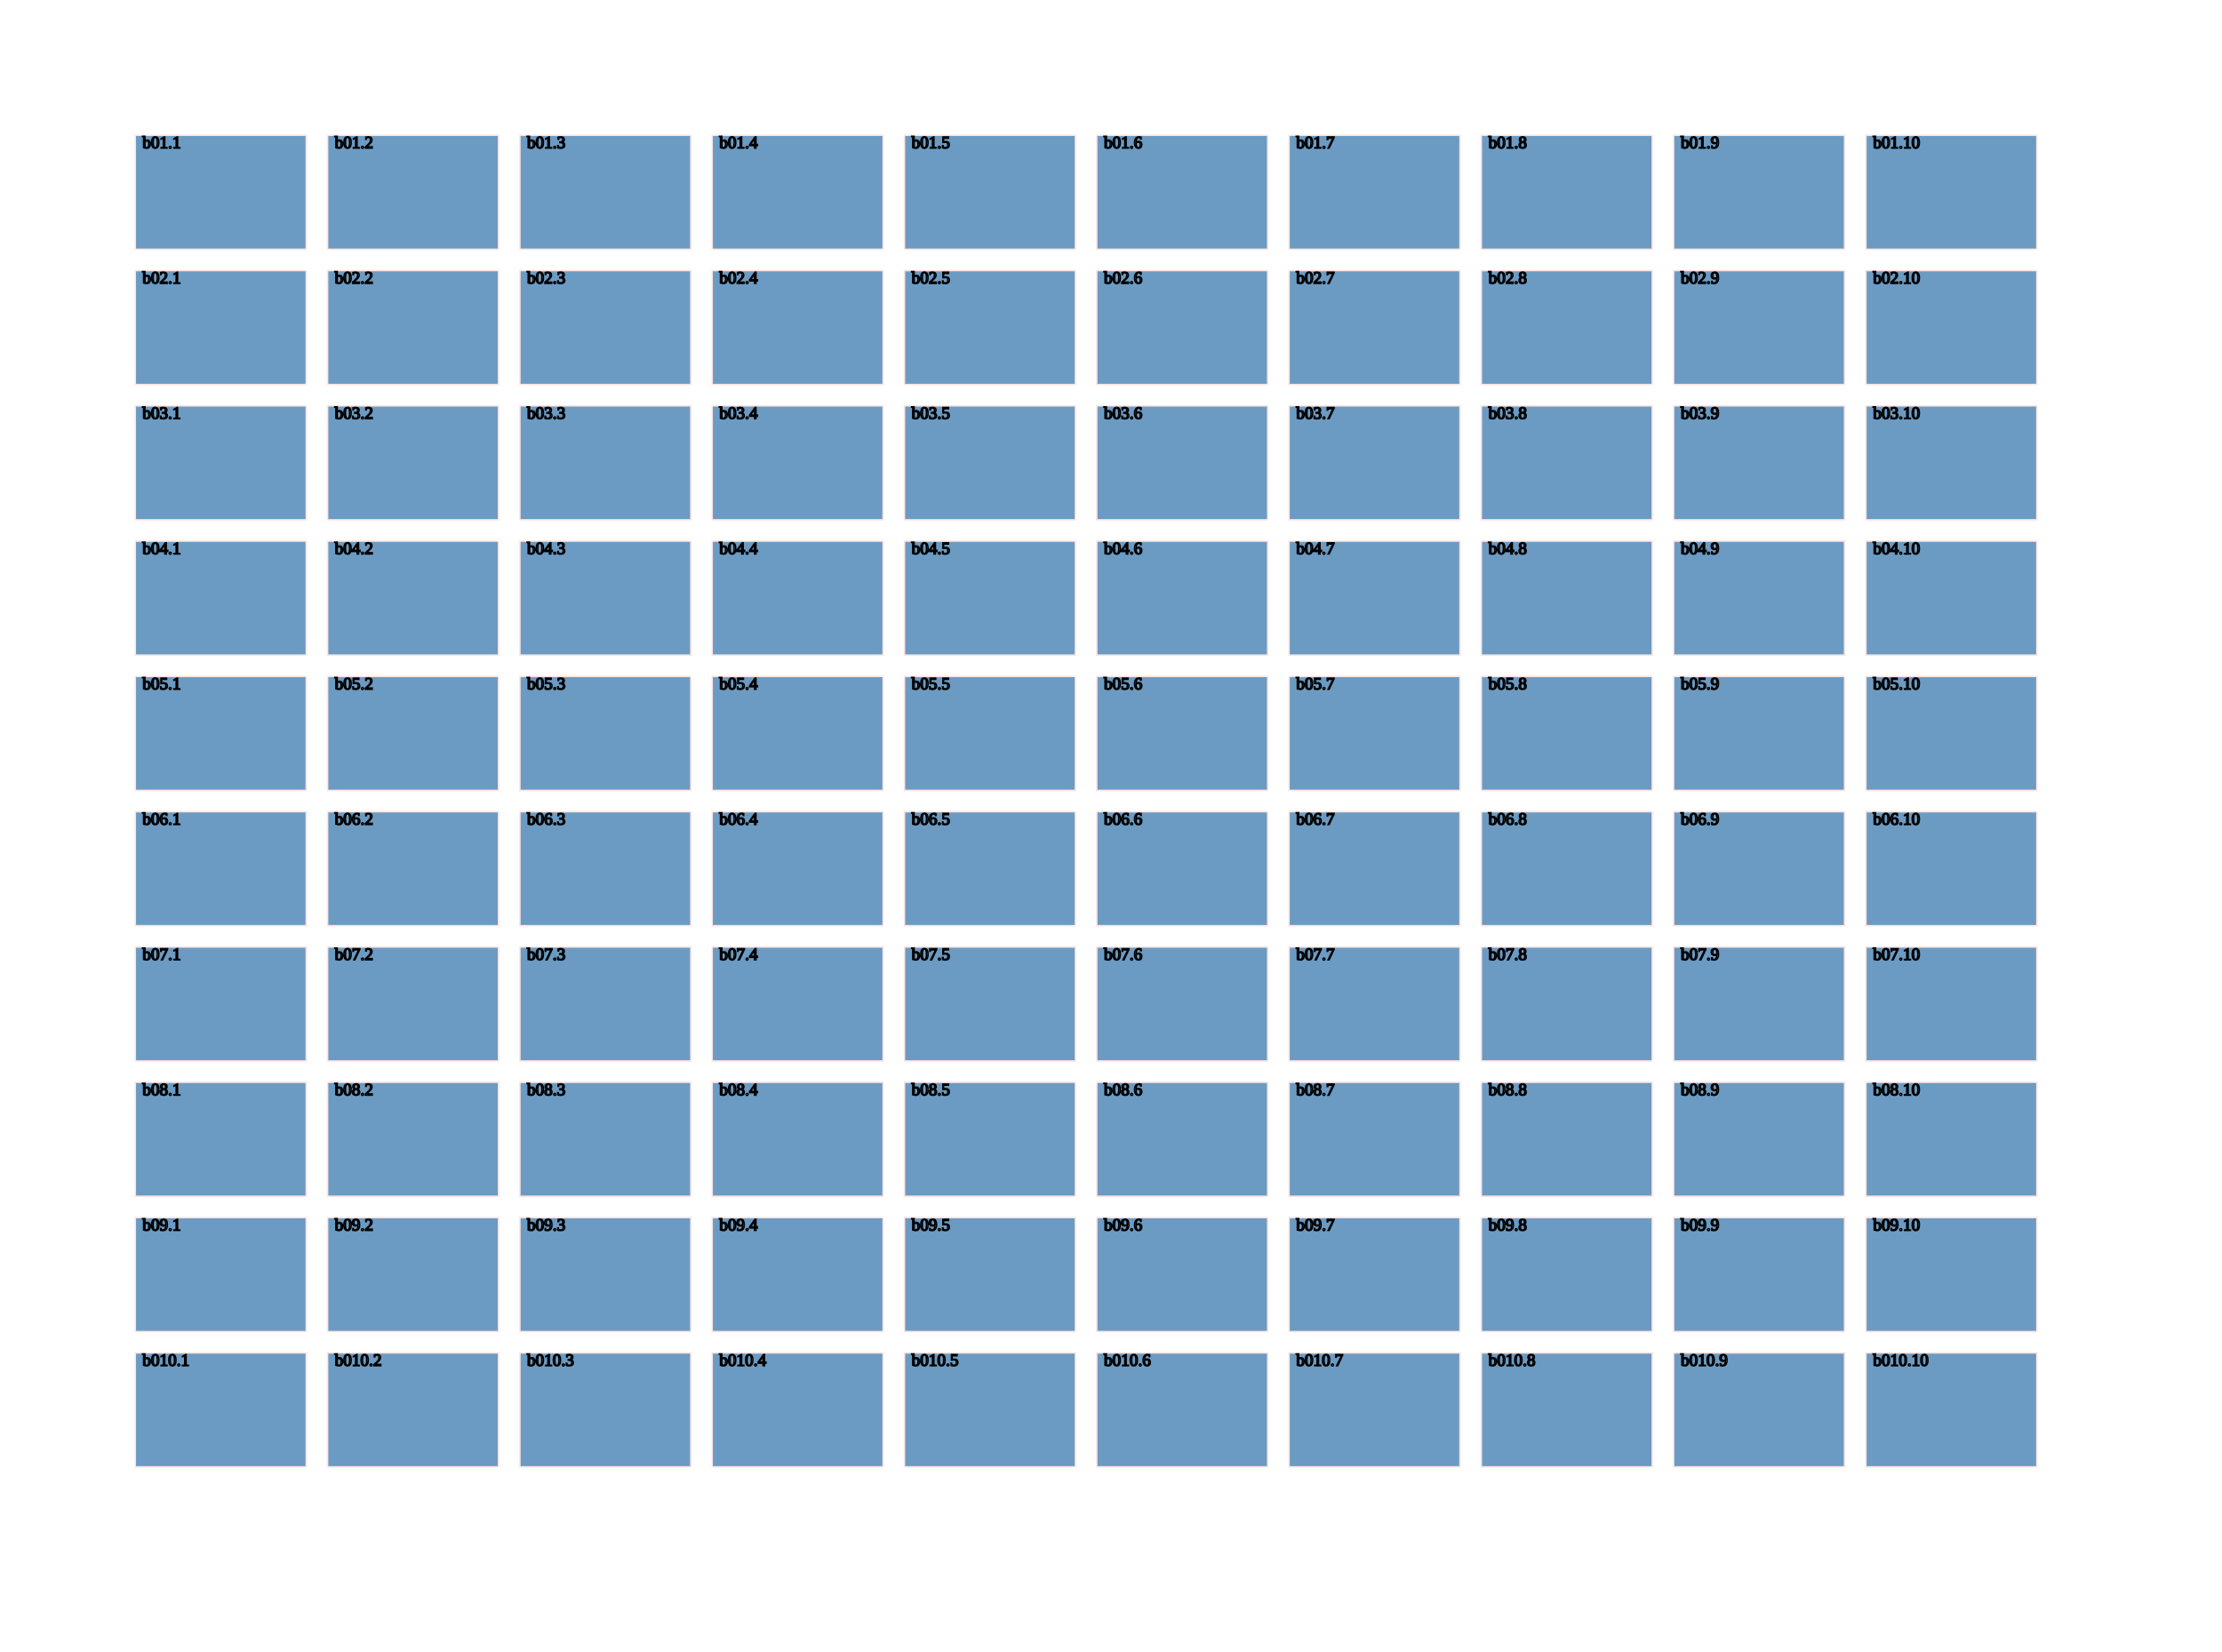
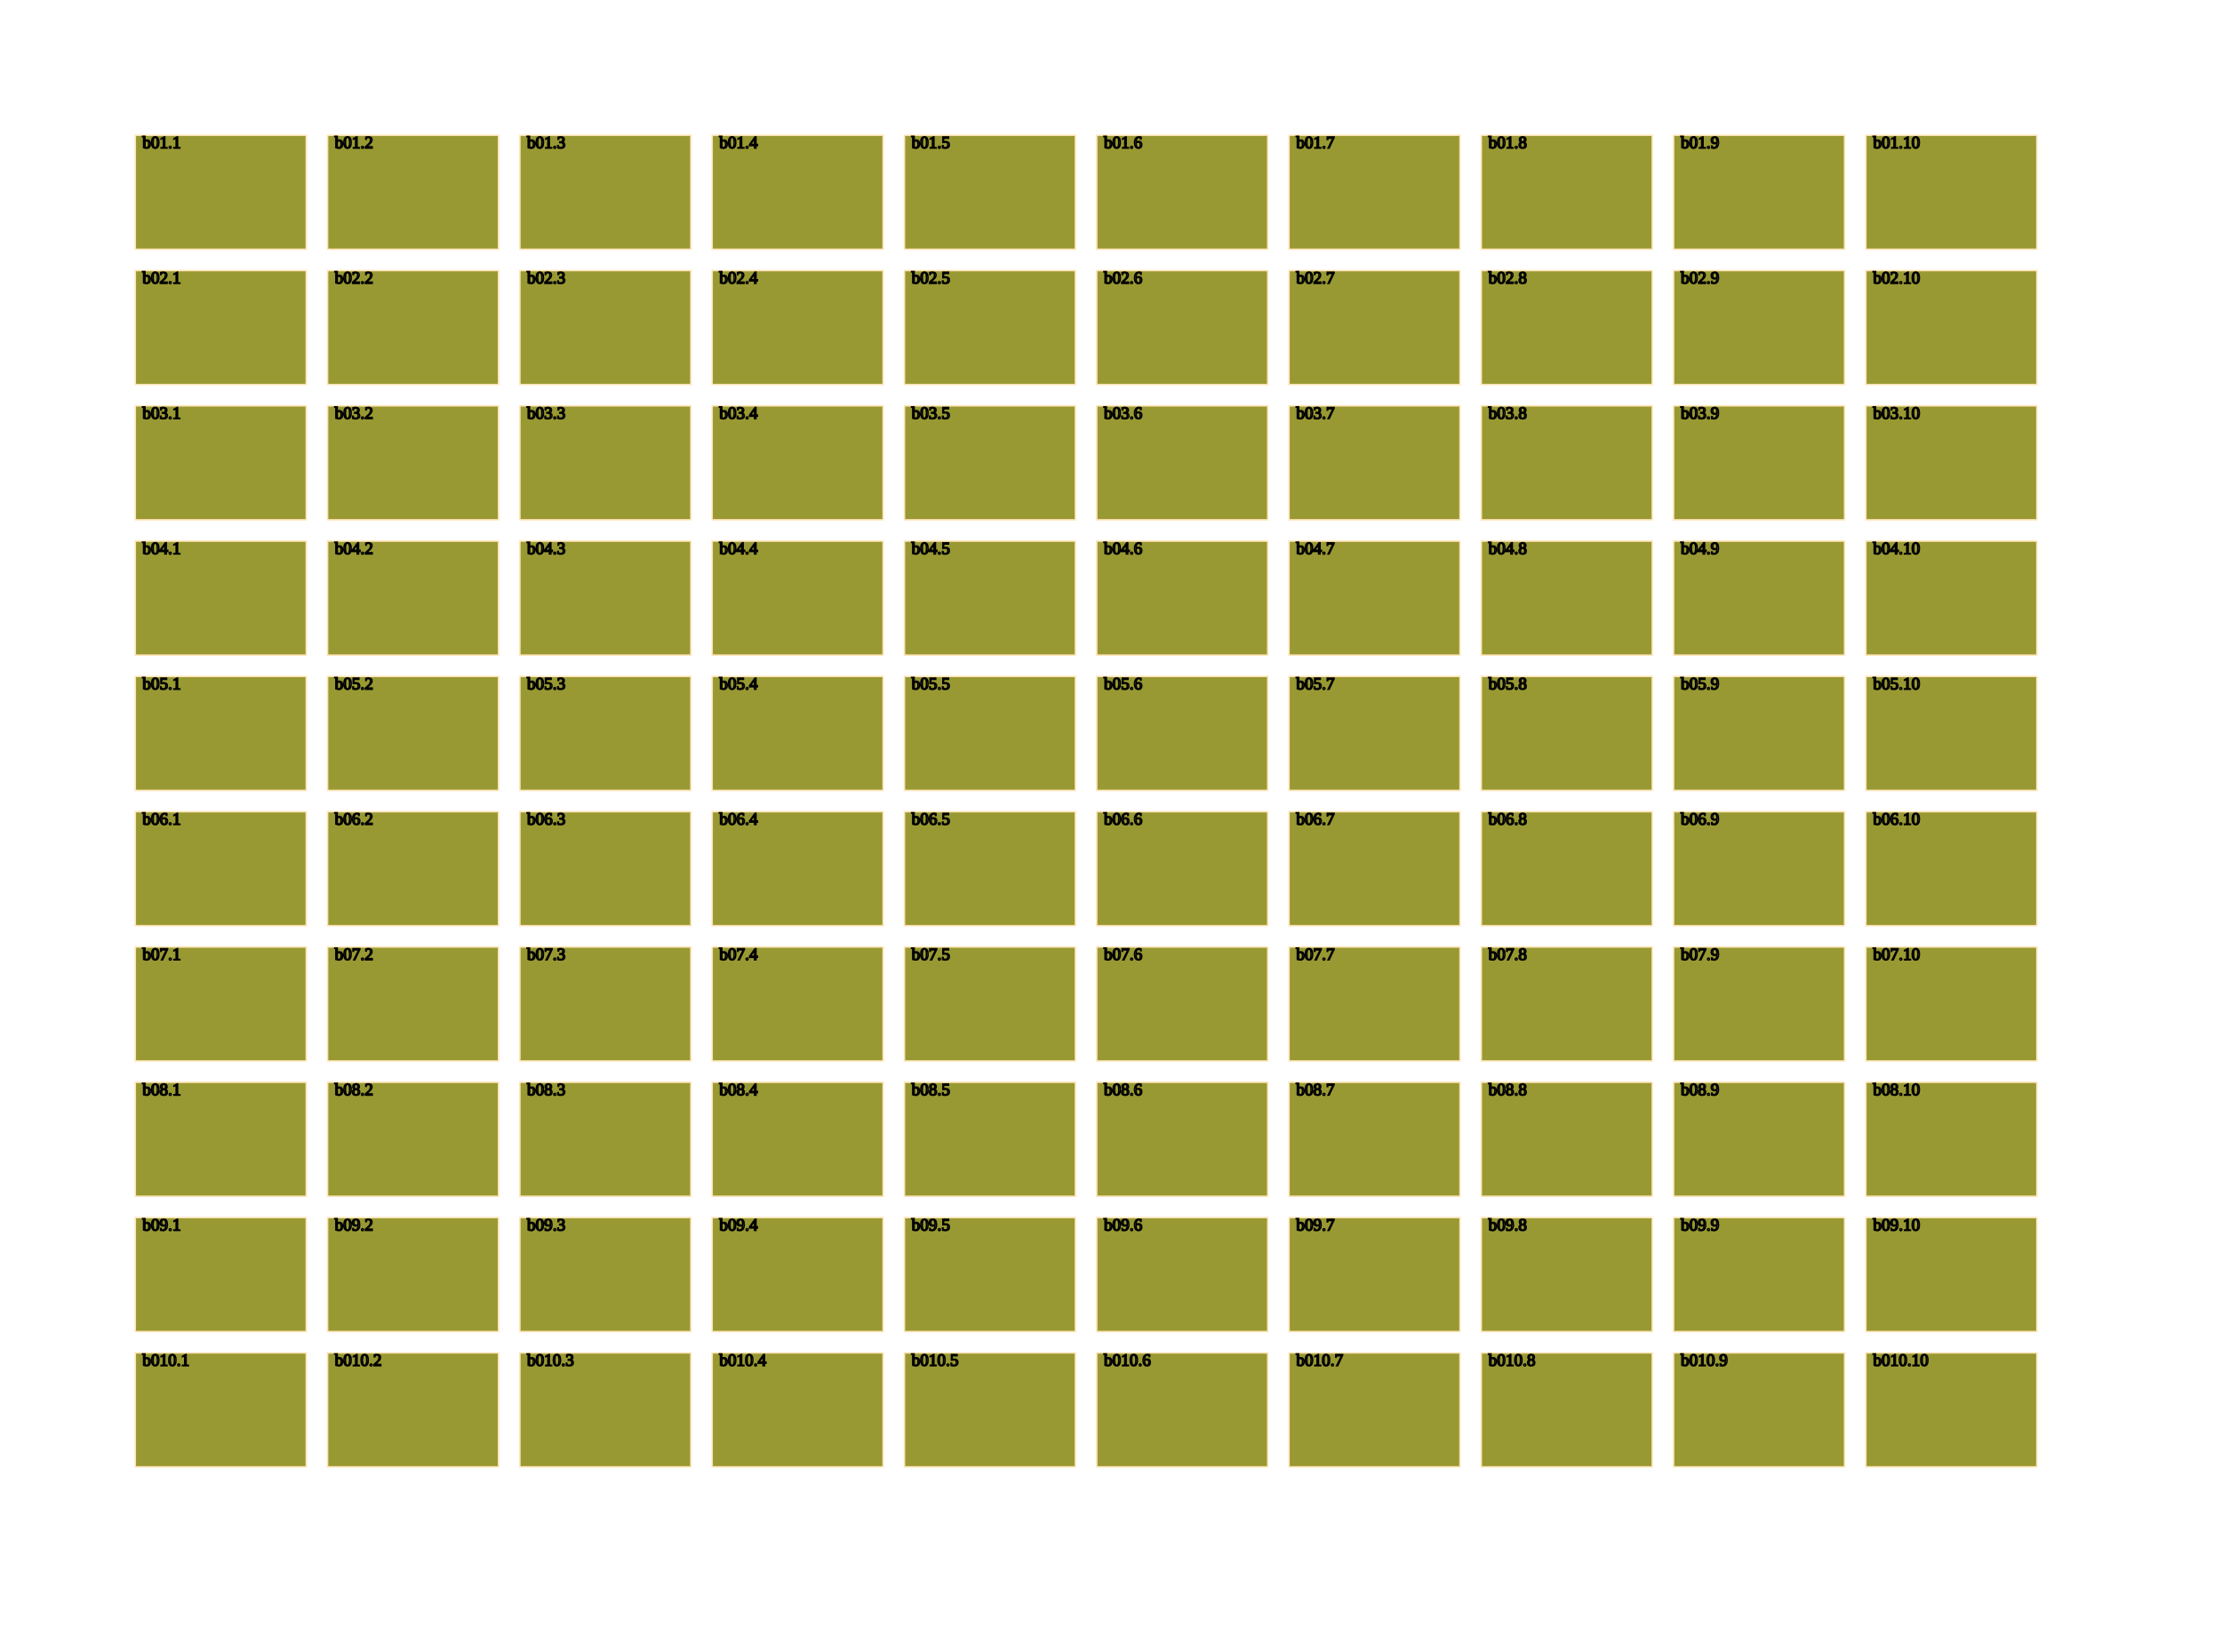
<svg xmlns="http://www.w3.org/2000/svg" viewBox="0 0 1560.0 1160.0">
  <g id="fig">
-     <rect id="b01.1" x="95" y="95" width="120" height="80" fill="steelblue" stroke="MistyRose" fill-opacity="0.8" stroke-width="1.0px" />
-     <text x="100" y="104" fill="MistyRose" stroke="black" font-size="12">b01.1</text>
-     <rect id="b01.2" x="230" y="95" width="120" height="80" fill="steelblue" stroke="MistyRose" fill-opacity="0.8" stroke-width="1.0px" />
-     <text x="235" y="104" fill="MistyRose" stroke="black" font-size="12">b01.2</text>
-     <rect id="b01.3" x="365" y="95" width="120" height="80" fill="steelblue" stroke="MistyRose" fill-opacity="0.8" stroke-width="1.0px" />
-     <text x="370" y="104" fill="MistyRose" stroke="black" font-size="12">b01.3</text>
-     <rect id="b01.4" x="500" y="95" width="120" height="80" fill="steelblue" stroke="MistyRose" fill-opacity="0.8" stroke-width="1.0px" />
-     <text x="505" y="104" fill="MistyRose" stroke="black" font-size="12">b01.4</text>
-     <rect id="b01.5" x="635" y="95" width="120" height="80" fill="steelblue" stroke="MistyRose" fill-opacity="0.8" stroke-width="1.0px" />
-     <text x="640" y="104" fill="MistyRose" stroke="black" font-size="12">b01.5</text>
-     <rect id="b01.6" x="770" y="95" width="120" height="80" fill="steelblue" stroke="MistyRose" fill-opacity="0.8" stroke-width="1.0px" />
-     <text x="775" y="104" fill="MistyRose" stroke="black" font-size="12">b01.6</text>
-     <rect id="b01.7" x="905" y="95" width="120" height="80" fill="steelblue" stroke="MistyRose" fill-opacity="0.8" stroke-width="1.0px" />
-     <text x="910" y="104" fill="MistyRose" stroke="black" font-size="12">b01.7</text>
-     <rect id="b01.8" x="1040" y="95" width="120" height="80" fill="steelblue" stroke="MistyRose" fill-opacity="0.8" stroke-width="1.0px" />
-     <text x="1045" y="104" fill="MistyRose" stroke="black" font-size="12">b01.8</text>
-     <rect id="b01.9" x="1175" y="95" width="120" height="80" fill="steelblue" stroke="MistyRose" fill-opacity="0.8" stroke-width="1.0px" />
-     <text x="1180" y="104" fill="MistyRose" stroke="black" font-size="12">b01.9</text>
-     <rect id="b01.10" x="1310" y="95" width="120" height="80" fill="steelblue" stroke="MistyRose" fill-opacity="0.8" stroke-width="1.0px" />
-     <text x="1315" y="104" fill="MistyRose" stroke="black" font-size="12">b01.10</text>
-     <rect id="b02.1" x="95" y="190" width="120" height="80" fill="steelblue" stroke="MistyRose" fill-opacity="0.8" stroke-width="1.0px" />
-     <text x="100" y="199" fill="MistyRose" stroke="black" font-size="12">b02.1</text>
-     <rect id="b02.2" x="230" y="190" width="120" height="80" fill="steelblue" stroke="MistyRose" fill-opacity="0.8" stroke-width="1.0px" />
-     <text x="235" y="199" fill="MistyRose" stroke="black" font-size="12">b02.2</text>
-     <rect id="b02.3" x="365" y="190" width="120" height="80" fill="steelblue" stroke="MistyRose" fill-opacity="0.8" stroke-width="1.0px" />
-     <text x="370" y="199" fill="MistyRose" stroke="black" font-size="12">b02.3</text>
-     <rect id="b02.4" x="500" y="190" width="120" height="80" fill="steelblue" stroke="MistyRose" fill-opacity="0.8" stroke-width="1.0px" />
-     <text x="505" y="199" fill="MistyRose" stroke="black" font-size="12">b02.4</text>
-     <rect id="b02.5" x="635" y="190" width="120" height="80" fill="steelblue" stroke="MistyRose" fill-opacity="0.8" stroke-width="1.0px" />
-     <text x="640" y="199" fill="MistyRose" stroke="black" font-size="12">b02.5</text>
-     <rect id="b02.6" x="770" y="190" width="120" height="80" fill="steelblue" stroke="MistyRose" fill-opacity="0.8" stroke-width="1.0px" />
-     <text x="775" y="199" fill="MistyRose" stroke="black" font-size="12">b02.6</text>
-     <rect id="b02.7" x="905" y="190" width="120" height="80" fill="steelblue" stroke="MistyRose" fill-opacity="0.8" stroke-width="1.0px" />
-     <text x="910" y="199" fill="MistyRose" stroke="black" font-size="12">b02.7</text>
-     <rect id="b02.8" x="1040" y="190" width="120" height="80" fill="steelblue" stroke="MistyRose" fill-opacity="0.8" stroke-width="1.0px" />
-     <text x="1045" y="199" fill="MistyRose" stroke="black" font-size="12">b02.8</text>
-     <rect id="b02.9" x="1175" y="190" width="120" height="80" fill="steelblue" stroke="MistyRose" fill-opacity="0.8" stroke-width="1.0px" />
-     <text x="1180" y="199" fill="MistyRose" stroke="black" font-size="12">b02.9</text>
-     <rect id="b02.10" x="1310" y="190" width="120" height="80" fill="steelblue" stroke="MistyRose" fill-opacity="0.8" stroke-width="1.0px" />
-     <text x="1315" y="199" fill="MistyRose" stroke="black" font-size="12">b02.10</text>
-     <rect id="b03.1" x="95" y="285" width="120" height="80" fill="steelblue" stroke="MistyRose" fill-opacity="0.8" stroke-width="1.0px" />
-     <text x="100" y="294" fill="MistyRose" stroke="black" font-size="12">b03.1</text>
-     <rect id="b03.2" x="230" y="285" width="120" height="80" fill="steelblue" stroke="MistyRose" fill-opacity="0.8" stroke-width="1.0px" />
-     <text x="235" y="294" fill="MistyRose" stroke="black" font-size="12">b03.2</text>
-     <rect id="b03.3" x="365" y="285" width="120" height="80" fill="steelblue" stroke="MistyRose" fill-opacity="0.8" stroke-width="1.0px" />
-     <text x="370" y="294" fill="MistyRose" stroke="black" font-size="12">b03.3</text>
-     <rect id="b03.4" x="500" y="285" width="120" height="80" fill="steelblue" stroke="MistyRose" fill-opacity="0.8" stroke-width="1.0px" />
-     <text x="505" y="294" fill="MistyRose" stroke="black" font-size="12">b03.4</text>
-     <rect id="b03.5" x="635" y="285" width="120" height="80" fill="steelblue" stroke="MistyRose" fill-opacity="0.8" stroke-width="1.0px" />
-     <text x="640" y="294" fill="MistyRose" stroke="black" font-size="12">b03.5</text>
-     <rect id="b03.6" x="770" y="285" width="120" height="80" fill="steelblue" stroke="MistyRose" fill-opacity="0.8" stroke-width="1.0px" />
-     <text x="775" y="294" fill="MistyRose" stroke="black" font-size="12">b03.6</text>
-     <rect id="b03.7" x="905" y="285" width="120" height="80" fill="steelblue" stroke="MistyRose" fill-opacity="0.8" stroke-width="1.0px" />
-     <text x="910" y="294" fill="MistyRose" stroke="black" font-size="12">b03.7</text>
-     <rect id="b03.8" x="1040" y="285" width="120" height="80" fill="steelblue" stroke="MistyRose" fill-opacity="0.8" stroke-width="1.0px" />
-     <text x="1045" y="294" fill="MistyRose" stroke="black" font-size="12">b03.8</text>
-     <rect id="b03.9" x="1175" y="285" width="120" height="80" fill="steelblue" stroke="MistyRose" fill-opacity="0.8" stroke-width="1.0px" />
-     <text x="1180" y="294" fill="MistyRose" stroke="black" font-size="12">b03.9</text>
-     <rect id="b03.10" x="1310" y="285" width="120" height="80" fill="steelblue" stroke="MistyRose" fill-opacity="0.8" stroke-width="1.0px" />
-     <text x="1315" y="294" fill="MistyRose" stroke="black" font-size="12">b03.10</text>
-     <rect id="b04.1" x="95" y="380" width="120" height="80" fill="steelblue" stroke="MistyRose" fill-opacity="0.8" stroke-width="1.0px" />
-     <text x="100" y="389" fill="MistyRose" stroke="black" font-size="12">b04.1</text>
-     <rect id="b04.2" x="230" y="380" width="120" height="80" fill="steelblue" stroke="MistyRose" fill-opacity="0.8" stroke-width="1.0px" />
-     <text x="235" y="389" fill="MistyRose" stroke="black" font-size="12">b04.2</text>
-     <rect id="b04.3" x="365" y="380" width="120" height="80" fill="steelblue" stroke="MistyRose" fill-opacity="0.8" stroke-width="1.0px" />
-     <text x="370" y="389" fill="MistyRose" stroke="black" font-size="12">b04.3</text>
-     <rect id="b04.4" x="500" y="380" width="120" height="80" fill="steelblue" stroke="MistyRose" fill-opacity="0.8" stroke-width="1.0px" />
-     <text x="505" y="389" fill="MistyRose" stroke="black" font-size="12">b04.4</text>
-     <rect id="b04.5" x="635" y="380" width="120" height="80" fill="steelblue" stroke="MistyRose" fill-opacity="0.8" stroke-width="1.0px" />
-     <text x="640" y="389" fill="MistyRose" stroke="black" font-size="12">b04.5</text>
-     <rect id="b04.6" x="770" y="380" width="120" height="80" fill="steelblue" stroke="MistyRose" fill-opacity="0.8" stroke-width="1.0px" />
-     <text x="775" y="389" fill="MistyRose" stroke="black" font-size="12">b04.6</text>
-     <rect id="b04.7" x="905" y="380" width="120" height="80" fill="steelblue" stroke="MistyRose" fill-opacity="0.8" stroke-width="1.0px" />
-     <text x="910" y="389" fill="MistyRose" stroke="black" font-size="12">b04.7</text>
-     <rect id="b04.8" x="1040" y="380" width="120" height="80" fill="steelblue" stroke="MistyRose" fill-opacity="0.8" stroke-width="1.0px" />
-     <text x="1045" y="389" fill="MistyRose" stroke="black" font-size="12">b04.8</text>
-     <rect id="b04.9" x="1175" y="380" width="120" height="80" fill="steelblue" stroke="MistyRose" fill-opacity="0.8" stroke-width="1.0px" />
-     <text x="1180" y="389" fill="MistyRose" stroke="black" font-size="12">b04.9</text>
-     <rect id="b04.10" x="1310" y="380" width="120" height="80" fill="steelblue" stroke="MistyRose" fill-opacity="0.8" stroke-width="1.0px" />
-     <text x="1315" y="389" fill="MistyRose" stroke="black" font-size="12">b04.10</text>
-     <rect id="b05.1" x="95" y="475" width="120" height="80" fill="steelblue" stroke="MistyRose" fill-opacity="0.8" stroke-width="1.0px" />
-     <text x="100" y="484" fill="MistyRose" stroke="black" font-size="12">b05.1</text>
-     <rect id="b05.2" x="230" y="475" width="120" height="80" fill="steelblue" stroke="MistyRose" fill-opacity="0.8" stroke-width="1.0px" />
-     <text x="235" y="484" fill="MistyRose" stroke="black" font-size="12">b05.2</text>
-     <rect id="b05.3" x="365" y="475" width="120" height="80" fill="steelblue" stroke="MistyRose" fill-opacity="0.8" stroke-width="1.0px" />
-     <text x="370" y="484" fill="MistyRose" stroke="black" font-size="12">b05.3</text>
-     <rect id="b05.4" x="500" y="475" width="120" height="80" fill="steelblue" stroke="MistyRose" fill-opacity="0.8" stroke-width="1.0px" />
-     <text x="505" y="484" fill="MistyRose" stroke="black" font-size="12">b05.4</text>
-     <rect id="b05.5" x="635" y="475" width="120" height="80" fill="steelblue" stroke="MistyRose" fill-opacity="0.8" stroke-width="1.0px" />
-     <text x="640" y="484" fill="MistyRose" stroke="black" font-size="12">b05.5</text>
-     <rect id="b05.6" x="770" y="475" width="120" height="80" fill="steelblue" stroke="MistyRose" fill-opacity="0.8" stroke-width="1.0px" />
-     <text x="775" y="484" fill="MistyRose" stroke="black" font-size="12">b05.6</text>
-     <rect id="b05.7" x="905" y="475" width="120" height="80" fill="steelblue" stroke="MistyRose" fill-opacity="0.8" stroke-width="1.0px" />
-     <text x="910" y="484" fill="MistyRose" stroke="black" font-size="12">b05.7</text>
-     <rect id="b05.8" x="1040" y="475" width="120" height="80" fill="steelblue" stroke="MistyRose" fill-opacity="0.8" stroke-width="1.0px" />
-     <text x="1045" y="484" fill="MistyRose" stroke="black" font-size="12">b05.8</text>
-     <rect id="b05.9" x="1175" y="475" width="120" height="80" fill="steelblue" stroke="MistyRose" fill-opacity="0.8" stroke-width="1.0px" />
-     <text x="1180" y="484" fill="MistyRose" stroke="black" font-size="12">b05.9</text>
-     <rect id="b05.10" x="1310" y="475" width="120" height="80" fill="steelblue" stroke="MistyRose" fill-opacity="0.8" stroke-width="1.0px" />
-     <text x="1315" y="484" fill="MistyRose" stroke="black" font-size="12">b05.10</text>
-     <rect id="b06.1" x="95" y="570" width="120" height="80" fill="steelblue" stroke="MistyRose" fill-opacity="0.8" stroke-width="1.0px" />
-     <text x="100" y="579" fill="MistyRose" stroke="black" font-size="12">b06.1</text>
-     <rect id="b06.2" x="230" y="570" width="120" height="80" fill="steelblue" stroke="MistyRose" fill-opacity="0.8" stroke-width="1.0px" />
-     <text x="235" y="579" fill="MistyRose" stroke="black" font-size="12">b06.2</text>
-     <rect id="b06.3" x="365" y="570" width="120" height="80" fill="steelblue" stroke="MistyRose" fill-opacity="0.8" stroke-width="1.0px" />
-     <text x="370" y="579" fill="MistyRose" stroke="black" font-size="12">b06.3</text>
-     <rect id="b06.4" x="500" y="570" width="120" height="80" fill="steelblue" stroke="MistyRose" fill-opacity="0.8" stroke-width="1.0px" />
-     <text x="505" y="579" fill="MistyRose" stroke="black" font-size="12">b06.4</text>
-     <rect id="b06.5" x="635" y="570" width="120" height="80" fill="steelblue" stroke="MistyRose" fill-opacity="0.8" stroke-width="1.0px" />
-     <text x="640" y="579" fill="MistyRose" stroke="black" font-size="12">b06.5</text>
-     <rect id="b06.6" x="770" y="570" width="120" height="80" fill="steelblue" stroke="MistyRose" fill-opacity="0.8" stroke-width="1.0px" />
-     <text x="775" y="579" fill="MistyRose" stroke="black" font-size="12">b06.6</text>
-     <rect id="b06.7" x="905" y="570" width="120" height="80" fill="steelblue" stroke="MistyRose" fill-opacity="0.8" stroke-width="1.0px" />
-     <text x="910" y="579" fill="MistyRose" stroke="black" font-size="12">b06.7</text>
-     <rect id="b06.8" x="1040" y="570" width="120" height="80" fill="steelblue" stroke="MistyRose" fill-opacity="0.8" stroke-width="1.0px" />
-     <text x="1045" y="579" fill="MistyRose" stroke="black" font-size="12">b06.8</text>
-     <rect id="b06.9" x="1175" y="570" width="120" height="80" fill="steelblue" stroke="MistyRose" fill-opacity="0.8" stroke-width="1.0px" />
-     <text x="1180" y="579" fill="MistyRose" stroke="black" font-size="12">b06.9</text>
-     <rect id="b06.10" x="1310" y="570" width="120" height="80" fill="steelblue" stroke="MistyRose" fill-opacity="0.8" stroke-width="1.0px" />
-     <text x="1315" y="579" fill="MistyRose" stroke="black" font-size="12">b06.10</text>
-     <rect id="b07.1" x="95" y="665" width="120" height="80" fill="steelblue" stroke="MistyRose" fill-opacity="0.8" stroke-width="1.0px" />
-     <text x="100" y="674" fill="MistyRose" stroke="black" font-size="12">b07.1</text>
-     <rect id="b07.2" x="230" y="665" width="120" height="80" fill="steelblue" stroke="MistyRose" fill-opacity="0.8" stroke-width="1.0px" />
-     <text x="235" y="674" fill="MistyRose" stroke="black" font-size="12">b07.2</text>
-     <rect id="b07.3" x="365" y="665" width="120" height="80" fill="steelblue" stroke="MistyRose" fill-opacity="0.8" stroke-width="1.0px" />
-     <text x="370" y="674" fill="MistyRose" stroke="black" font-size="12">b07.3</text>
-     <rect id="b07.4" x="500" y="665" width="120" height="80" fill="steelblue" stroke="MistyRose" fill-opacity="0.8" stroke-width="1.0px" />
-     <text x="505" y="674" fill="MistyRose" stroke="black" font-size="12">b07.4</text>
-     <rect id="b07.5" x="635" y="665" width="120" height="80" fill="steelblue" stroke="MistyRose" fill-opacity="0.8" stroke-width="1.0px" />
-     <text x="640" y="674" fill="MistyRose" stroke="black" font-size="12">b07.5</text>
-     <rect id="b07.6" x="770" y="665" width="120" height="80" fill="steelblue" stroke="MistyRose" fill-opacity="0.8" stroke-width="1.0px" />
-     <text x="775" y="674" fill="MistyRose" stroke="black" font-size="12">b07.6</text>
-     <rect id="b07.7" x="905" y="665" width="120" height="80" fill="steelblue" stroke="MistyRose" fill-opacity="0.8" stroke-width="1.0px" />
-     <text x="910" y="674" fill="MistyRose" stroke="black" font-size="12">b07.7</text>
-     <rect id="b07.8" x="1040" y="665" width="120" height="80" fill="steelblue" stroke="MistyRose" fill-opacity="0.8" stroke-width="1.0px" />
-     <text x="1045" y="674" fill="MistyRose" stroke="black" font-size="12">b07.8</text>
-     <rect id="b07.9" x="1175" y="665" width="120" height="80" fill="steelblue" stroke="MistyRose" fill-opacity="0.8" stroke-width="1.0px" />
-     <text x="1180" y="674" fill="MistyRose" stroke="black" font-size="12">b07.9</text>
-     <rect id="b07.10" x="1310" y="665" width="120" height="80" fill="steelblue" stroke="MistyRose" fill-opacity="0.8" stroke-width="1.0px" />
-     <text x="1315" y="674" fill="MistyRose" stroke="black" font-size="12">b07.10</text>
-     <rect id="b08.1" x="95" y="760" width="120" height="80" fill="steelblue" stroke="MistyRose" fill-opacity="0.8" stroke-width="1.0px" />
-     <text x="100" y="769" fill="MistyRose" stroke="black" font-size="12">b08.1</text>
-     <rect id="b08.2" x="230" y="760" width="120" height="80" fill="steelblue" stroke="MistyRose" fill-opacity="0.8" stroke-width="1.0px" />
-     <text x="235" y="769" fill="MistyRose" stroke="black" font-size="12">b08.2</text>
-     <rect id="b08.3" x="365" y="760" width="120" height="80" fill="steelblue" stroke="MistyRose" fill-opacity="0.8" stroke-width="1.0px" />
-     <text x="370" y="769" fill="MistyRose" stroke="black" font-size="12">b08.3</text>
-     <rect id="b08.4" x="500" y="760" width="120" height="80" fill="steelblue" stroke="MistyRose" fill-opacity="0.8" stroke-width="1.0px" />
-     <text x="505" y="769" fill="MistyRose" stroke="black" font-size="12">b08.4</text>
-     <rect id="b08.5" x="635" y="760" width="120" height="80" fill="steelblue" stroke="MistyRose" fill-opacity="0.8" stroke-width="1.0px" />
-     <text x="640" y="769" fill="MistyRose" stroke="black" font-size="12">b08.5</text>
-     <rect id="b08.6" x="770" y="760" width="120" height="80" fill="steelblue" stroke="MistyRose" fill-opacity="0.8" stroke-width="1.0px" />
-     <text x="775" y="769" fill="MistyRose" stroke="black" font-size="12">b08.6</text>
-     <rect id="b08.7" x="905" y="760" width="120" height="80" fill="steelblue" stroke="MistyRose" fill-opacity="0.8" stroke-width="1.0px" />
-     <text x="910" y="769" fill="MistyRose" stroke="black" font-size="12">b08.7</text>
-     <rect id="b08.8" x="1040" y="760" width="120" height="80" fill="steelblue" stroke="MistyRose" fill-opacity="0.8" stroke-width="1.0px" />
-     <text x="1045" y="769" fill="MistyRose" stroke="black" font-size="12">b08.8</text>
-     <rect id="b08.9" x="1175" y="760" width="120" height="80" fill="steelblue" stroke="MistyRose" fill-opacity="0.8" stroke-width="1.0px" />
-     <text x="1180" y="769" fill="MistyRose" stroke="black" font-size="12">b08.9</text>
-     <rect id="b08.10" x="1310" y="760" width="120" height="80" fill="steelblue" stroke="MistyRose" fill-opacity="0.8" stroke-width="1.0px" />
-     <text x="1315" y="769" fill="MistyRose" stroke="black" font-size="12">b08.10</text>
-     <rect id="b09.1" x="95" y="855" width="120" height="80" fill="steelblue" stroke="MistyRose" fill-opacity="0.8" stroke-width="1.0px" />
-     <text x="100" y="864" fill="MistyRose" stroke="black" font-size="12">b09.1</text>
-     <rect id="b09.2" x="230" y="855" width="120" height="80" fill="steelblue" stroke="MistyRose" fill-opacity="0.8" stroke-width="1.0px" />
-     <text x="235" y="864" fill="MistyRose" stroke="black" font-size="12">b09.2</text>
-     <rect id="b09.3" x="365" y="855" width="120" height="80" fill="steelblue" stroke="MistyRose" fill-opacity="0.8" stroke-width="1.0px" />
-     <text x="370" y="864" fill="MistyRose" stroke="black" font-size="12">b09.3</text>
-     <rect id="b09.4" x="500" y="855" width="120" height="80" fill="steelblue" stroke="MistyRose" fill-opacity="0.8" stroke-width="1.0px" />
-     <text x="505" y="864" fill="MistyRose" stroke="black" font-size="12">b09.4</text>
-     <rect id="b09.5" x="635" y="855" width="120" height="80" fill="steelblue" stroke="MistyRose" fill-opacity="0.8" stroke-width="1.0px" />
-     <text x="640" y="864" fill="MistyRose" stroke="black" font-size="12">b09.5</text>
-     <rect id="b09.6" x="770" y="855" width="120" height="80" fill="steelblue" stroke="MistyRose" fill-opacity="0.8" stroke-width="1.0px" />
-     <text x="775" y="864" fill="MistyRose" stroke="black" font-size="12">b09.6</text>
-     <rect id="b09.7" x="905" y="855" width="120" height="80" fill="steelblue" stroke="MistyRose" fill-opacity="0.8" stroke-width="1.0px" />
-     <text x="910" y="864" fill="MistyRose" stroke="black" font-size="12">b09.7</text>
-     <rect id="b09.8" x="1040" y="855" width="120" height="80" fill="steelblue" stroke="MistyRose" fill-opacity="0.8" stroke-width="1.0px" />
-     <text x="1045" y="864" fill="MistyRose" stroke="black" font-size="12">b09.8</text>
-     <rect id="b09.9" x="1175" y="855" width="120" height="80" fill="steelblue" stroke="MistyRose" fill-opacity="0.8" stroke-width="1.0px" />
-     <text x="1180" y="864" fill="MistyRose" stroke="black" font-size="12">b09.9</text>
-     <rect id="b09.10" x="1310" y="855" width="120" height="80" fill="steelblue" stroke="MistyRose" fill-opacity="0.8" stroke-width="1.0px" />
-     <text x="1315" y="864" fill="MistyRose" stroke="black" font-size="12">b09.10</text>
-     <rect id="b010.1" x="95" y="950" width="120" height="80" fill="steelblue" stroke="MistyRose" fill-opacity="0.8" stroke-width="1.0px" />
-     <text x="100" y="959" fill="MistyRose" stroke="black" font-size="12">b010.1</text>
-     <rect id="b010.2" x="230" y="950" width="120" height="80" fill="steelblue" stroke="MistyRose" fill-opacity="0.8" stroke-width="1.0px" />
-     <text x="235" y="959" fill="MistyRose" stroke="black" font-size="12">b010.2</text>
-     <rect id="b010.3" x="365" y="950" width="120" height="80" fill="steelblue" stroke="MistyRose" fill-opacity="0.8" stroke-width="1.0px" />
-     <text x="370" y="959" fill="MistyRose" stroke="black" font-size="12">b010.3</text>
-     <rect id="b010.4" x="500" y="950" width="120" height="80" fill="steelblue" stroke="MistyRose" fill-opacity="0.8" stroke-width="1.0px" />
-     <text x="505" y="959" fill="MistyRose" stroke="black" font-size="12">b010.4</text>
-     <rect id="b010.5" x="635" y="950" width="120" height="80" fill="steelblue" stroke="MistyRose" fill-opacity="0.8" stroke-width="1.0px" />
-     <text x="640" y="959" fill="MistyRose" stroke="black" font-size="12">b010.5</text>
-     <rect id="b010.6" x="770" y="950" width="120" height="80" fill="steelblue" stroke="MistyRose" fill-opacity="0.8" stroke-width="1.0px" />
-     <text x="775" y="959" fill="MistyRose" stroke="black" font-size="12">b010.6</text>
-     <rect id="b010.7" x="905" y="950" width="120" height="80" fill="steelblue" stroke="MistyRose" fill-opacity="0.8" stroke-width="1.0px" />
-     <text x="910" y="959" fill="MistyRose" stroke="black" font-size="12">b010.7</text>
-     <rect id="b010.8" x="1040" y="950" width="120" height="80" fill="steelblue" stroke="MistyRose" fill-opacity="0.8" stroke-width="1.0px" />
-     <text x="1045" y="959" fill="MistyRose" stroke="black" font-size="12">b010.8</text>
-     <rect id="b010.9" x="1175" y="950" width="120" height="80" fill="steelblue" stroke="MistyRose" fill-opacity="0.8" stroke-width="1.0px" />
-     <text x="1180" y="959" fill="MistyRose" stroke="black" font-size="12">b010.9</text>
-     <rect id="b010.10" x="1310" y="950" width="120" height="80" fill="steelblue" stroke="MistyRose" fill-opacity="0.8" stroke-width="1.0px" />
-     <text x="1315" y="959" fill="MistyRose" stroke="black" font-size="12">b010.10</text>
+     <rect id="b01.1" x="95" y="95" width="120" height="80" fill="Olive" stroke="Moccasin" fill-opacity="0.8" stroke-width="1.0px" />
+     <text x="100" y="104" fill="Moccasin" stroke="black" font-size="12">b01.1</text>
+     <rect id="b01.2" x="230" y="95" width="120" height="80" fill="Olive" stroke="Moccasin" fill-opacity="0.8" stroke-width="1.0px" />
+     <text x="235" y="104" fill="Moccasin" stroke="black" font-size="12">b01.2</text>
+     <rect id="b01.3" x="365" y="95" width="120" height="80" fill="Olive" stroke="Moccasin" fill-opacity="0.8" stroke-width="1.0px" />
+     <text x="370" y="104" fill="Moccasin" stroke="black" font-size="12">b01.3</text>
+     <rect id="b01.4" x="500" y="95" width="120" height="80" fill="Olive" stroke="Moccasin" fill-opacity="0.8" stroke-width="1.0px" />
+     <text x="505" y="104" fill="Moccasin" stroke="black" font-size="12">b01.4</text>
+     <rect id="b01.5" x="635" y="95" width="120" height="80" fill="Olive" stroke="Moccasin" fill-opacity="0.8" stroke-width="1.0px" />
+     <text x="640" y="104" fill="Moccasin" stroke="black" font-size="12">b01.5</text>
+     <rect id="b01.6" x="770" y="95" width="120" height="80" fill="Olive" stroke="Moccasin" fill-opacity="0.8" stroke-width="1.0px" />
+     <text x="775" y="104" fill="Moccasin" stroke="black" font-size="12">b01.6</text>
+     <rect id="b01.7" x="905" y="95" width="120" height="80" fill="Olive" stroke="Moccasin" fill-opacity="0.8" stroke-width="1.0px" />
+     <text x="910" y="104" fill="Moccasin" stroke="black" font-size="12">b01.7</text>
+     <rect id="b01.8" x="1040" y="95" width="120" height="80" fill="Olive" stroke="Moccasin" fill-opacity="0.8" stroke-width="1.0px" />
+     <text x="1045" y="104" fill="Moccasin" stroke="black" font-size="12">b01.8</text>
+     <rect id="b01.9" x="1175" y="95" width="120" height="80" fill="Olive" stroke="Moccasin" fill-opacity="0.8" stroke-width="1.0px" />
+     <text x="1180" y="104" fill="Moccasin" stroke="black" font-size="12">b01.9</text>
+     <rect id="b01.10" x="1310" y="95" width="120" height="80" fill="Olive" stroke="Moccasin" fill-opacity="0.8" stroke-width="1.0px" />
+     <text x="1315" y="104" fill="Moccasin" stroke="black" font-size="12">b01.10</text>
+     <rect id="b02.1" x="95" y="190" width="120" height="80" fill="Olive" stroke="Moccasin" fill-opacity="0.8" stroke-width="1.0px" />
+     <text x="100" y="199" fill="Moccasin" stroke="black" font-size="12">b02.1</text>
+     <rect id="b02.2" x="230" y="190" width="120" height="80" fill="Olive" stroke="Moccasin" fill-opacity="0.8" stroke-width="1.0px" />
+     <text x="235" y="199" fill="Moccasin" stroke="black" font-size="12">b02.2</text>
+     <rect id="b02.3" x="365" y="190" width="120" height="80" fill="Olive" stroke="Moccasin" fill-opacity="0.8" stroke-width="1.0px" />
+     <text x="370" y="199" fill="Moccasin" stroke="black" font-size="12">b02.3</text>
+     <rect id="b02.4" x="500" y="190" width="120" height="80" fill="Olive" stroke="Moccasin" fill-opacity="0.8" stroke-width="1.0px" />
+     <text x="505" y="199" fill="Moccasin" stroke="black" font-size="12">b02.4</text>
+     <rect id="b02.5" x="635" y="190" width="120" height="80" fill="Olive" stroke="Moccasin" fill-opacity="0.8" stroke-width="1.0px" />
+     <text x="640" y="199" fill="Moccasin" stroke="black" font-size="12">b02.5</text>
+     <rect id="b02.6" x="770" y="190" width="120" height="80" fill="Olive" stroke="Moccasin" fill-opacity="0.8" stroke-width="1.0px" />
+     <text x="775" y="199" fill="Moccasin" stroke="black" font-size="12">b02.6</text>
+     <rect id="b02.7" x="905" y="190" width="120" height="80" fill="Olive" stroke="Moccasin" fill-opacity="0.8" stroke-width="1.0px" />
+     <text x="910" y="199" fill="Moccasin" stroke="black" font-size="12">b02.7</text>
+     <rect id="b02.8" x="1040" y="190" width="120" height="80" fill="Olive" stroke="Moccasin" fill-opacity="0.8" stroke-width="1.0px" />
+     <text x="1045" y="199" fill="Moccasin" stroke="black" font-size="12">b02.8</text>
+     <rect id="b02.9" x="1175" y="190" width="120" height="80" fill="Olive" stroke="Moccasin" fill-opacity="0.8" stroke-width="1.0px" />
+     <text x="1180" y="199" fill="Moccasin" stroke="black" font-size="12">b02.9</text>
+     <rect id="b02.10" x="1310" y="190" width="120" height="80" fill="Olive" stroke="Moccasin" fill-opacity="0.8" stroke-width="1.0px" />
+     <text x="1315" y="199" fill="Moccasin" stroke="black" font-size="12">b02.10</text>
+     <rect id="b03.1" x="95" y="285" width="120" height="80" fill="Olive" stroke="Moccasin" fill-opacity="0.8" stroke-width="1.0px" />
+     <text x="100" y="294" fill="Moccasin" stroke="black" font-size="12">b03.1</text>
+     <rect id="b03.2" x="230" y="285" width="120" height="80" fill="Olive" stroke="Moccasin" fill-opacity="0.8" stroke-width="1.0px" />
+     <text x="235" y="294" fill="Moccasin" stroke="black" font-size="12">b03.2</text>
+     <rect id="b03.3" x="365" y="285" width="120" height="80" fill="Olive" stroke="Moccasin" fill-opacity="0.8" stroke-width="1.0px" />
+     <text x="370" y="294" fill="Moccasin" stroke="black" font-size="12">b03.3</text>
+     <rect id="b03.4" x="500" y="285" width="120" height="80" fill="Olive" stroke="Moccasin" fill-opacity="0.8" stroke-width="1.0px" />
+     <text x="505" y="294" fill="Moccasin" stroke="black" font-size="12">b03.4</text>
+     <rect id="b03.5" x="635" y="285" width="120" height="80" fill="Olive" stroke="Moccasin" fill-opacity="0.8" stroke-width="1.0px" />
+     <text x="640" y="294" fill="Moccasin" stroke="black" font-size="12">b03.5</text>
+     <rect id="b03.6" x="770" y="285" width="120" height="80" fill="Olive" stroke="Moccasin" fill-opacity="0.8" stroke-width="1.0px" />
+     <text x="775" y="294" fill="Moccasin" stroke="black" font-size="12">b03.6</text>
+     <rect id="b03.7" x="905" y="285" width="120" height="80" fill="Olive" stroke="Moccasin" fill-opacity="0.8" stroke-width="1.0px" />
+     <text x="910" y="294" fill="Moccasin" stroke="black" font-size="12">b03.7</text>
+     <rect id="b03.8" x="1040" y="285" width="120" height="80" fill="Olive" stroke="Moccasin" fill-opacity="0.8" stroke-width="1.0px" />
+     <text x="1045" y="294" fill="Moccasin" stroke="black" font-size="12">b03.8</text>
+     <rect id="b03.9" x="1175" y="285" width="120" height="80" fill="Olive" stroke="Moccasin" fill-opacity="0.8" stroke-width="1.0px" />
+     <text x="1180" y="294" fill="Moccasin" stroke="black" font-size="12">b03.9</text>
+     <rect id="b03.10" x="1310" y="285" width="120" height="80" fill="Olive" stroke="Moccasin" fill-opacity="0.8" stroke-width="1.0px" />
+     <text x="1315" y="294" fill="Moccasin" stroke="black" font-size="12">b03.10</text>
+     <rect id="b04.1" x="95" y="380" width="120" height="80" fill="Olive" stroke="Moccasin" fill-opacity="0.8" stroke-width="1.0px" />
+     <text x="100" y="389" fill="Moccasin" stroke="black" font-size="12">b04.1</text>
+     <rect id="b04.2" x="230" y="380" width="120" height="80" fill="Olive" stroke="Moccasin" fill-opacity="0.8" stroke-width="1.0px" />
+     <text x="235" y="389" fill="Moccasin" stroke="black" font-size="12">b04.2</text>
+     <rect id="b04.3" x="365" y="380" width="120" height="80" fill="Olive" stroke="Moccasin" fill-opacity="0.8" stroke-width="1.0px" />
+     <text x="370" y="389" fill="Moccasin" stroke="black" font-size="12">b04.3</text>
+     <rect id="b04.4" x="500" y="380" width="120" height="80" fill="Olive" stroke="Moccasin" fill-opacity="0.8" stroke-width="1.0px" />
+     <text x="505" y="389" fill="Moccasin" stroke="black" font-size="12">b04.4</text>
+     <rect id="b04.5" x="635" y="380" width="120" height="80" fill="Olive" stroke="Moccasin" fill-opacity="0.8" stroke-width="1.0px" />
+     <text x="640" y="389" fill="Moccasin" stroke="black" font-size="12">b04.5</text>
+     <rect id="b04.6" x="770" y="380" width="120" height="80" fill="Olive" stroke="Moccasin" fill-opacity="0.8" stroke-width="1.0px" />
+     <text x="775" y="389" fill="Moccasin" stroke="black" font-size="12">b04.6</text>
+     <rect id="b04.7" x="905" y="380" width="120" height="80" fill="Olive" stroke="Moccasin" fill-opacity="0.8" stroke-width="1.0px" />
+     <text x="910" y="389" fill="Moccasin" stroke="black" font-size="12">b04.7</text>
+     <rect id="b04.8" x="1040" y="380" width="120" height="80" fill="Olive" stroke="Moccasin" fill-opacity="0.8" stroke-width="1.0px" />
+     <text x="1045" y="389" fill="Moccasin" stroke="black" font-size="12">b04.8</text>
+     <rect id="b04.9" x="1175" y="380" width="120" height="80" fill="Olive" stroke="Moccasin" fill-opacity="0.8" stroke-width="1.0px" />
+     <text x="1180" y="389" fill="Moccasin" stroke="black" font-size="12">b04.9</text>
+     <rect id="b04.10" x="1310" y="380" width="120" height="80" fill="Olive" stroke="Moccasin" fill-opacity="0.8" stroke-width="1.0px" />
+     <text x="1315" y="389" fill="Moccasin" stroke="black" font-size="12">b04.10</text>
+     <rect id="b05.1" x="95" y="475" width="120" height="80" fill="Olive" stroke="Moccasin" fill-opacity="0.8" stroke-width="1.0px" />
+     <text x="100" y="484" fill="Moccasin" stroke="black" font-size="12">b05.1</text>
+     <rect id="b05.2" x="230" y="475" width="120" height="80" fill="Olive" stroke="Moccasin" fill-opacity="0.8" stroke-width="1.0px" />
+     <text x="235" y="484" fill="Moccasin" stroke="black" font-size="12">b05.2</text>
+     <rect id="b05.3" x="365" y="475" width="120" height="80" fill="Olive" stroke="Moccasin" fill-opacity="0.8" stroke-width="1.0px" />
+     <text x="370" y="484" fill="Moccasin" stroke="black" font-size="12">b05.3</text>
+     <rect id="b05.4" x="500" y="475" width="120" height="80" fill="Olive" stroke="Moccasin" fill-opacity="0.8" stroke-width="1.0px" />
+     <text x="505" y="484" fill="Moccasin" stroke="black" font-size="12">b05.4</text>
+     <rect id="b05.5" x="635" y="475" width="120" height="80" fill="Olive" stroke="Moccasin" fill-opacity="0.8" stroke-width="1.0px" />
+     <text x="640" y="484" fill="Moccasin" stroke="black" font-size="12">b05.5</text>
+     <rect id="b05.6" x="770" y="475" width="120" height="80" fill="Olive" stroke="Moccasin" fill-opacity="0.8" stroke-width="1.0px" />
+     <text x="775" y="484" fill="Moccasin" stroke="black" font-size="12">b05.6</text>
+     <rect id="b05.7" x="905" y="475" width="120" height="80" fill="Olive" stroke="Moccasin" fill-opacity="0.8" stroke-width="1.0px" />
+     <text x="910" y="484" fill="Moccasin" stroke="black" font-size="12">b05.7</text>
+     <rect id="b05.8" x="1040" y="475" width="120" height="80" fill="Olive" stroke="Moccasin" fill-opacity="0.8" stroke-width="1.0px" />
+     <text x="1045" y="484" fill="Moccasin" stroke="black" font-size="12">b05.8</text>
+     <rect id="b05.9" x="1175" y="475" width="120" height="80" fill="Olive" stroke="Moccasin" fill-opacity="0.8" stroke-width="1.0px" />
+     <text x="1180" y="484" fill="Moccasin" stroke="black" font-size="12">b05.9</text>
+     <rect id="b05.10" x="1310" y="475" width="120" height="80" fill="Olive" stroke="Moccasin" fill-opacity="0.8" stroke-width="1.0px" />
+     <text x="1315" y="484" fill="Moccasin" stroke="black" font-size="12">b05.10</text>
+     <rect id="b06.1" x="95" y="570" width="120" height="80" fill="Olive" stroke="Moccasin" fill-opacity="0.8" stroke-width="1.0px" />
+     <text x="100" y="579" fill="Moccasin" stroke="black" font-size="12">b06.1</text>
+     <rect id="b06.2" x="230" y="570" width="120" height="80" fill="Olive" stroke="Moccasin" fill-opacity="0.8" stroke-width="1.0px" />
+     <text x="235" y="579" fill="Moccasin" stroke="black" font-size="12">b06.2</text>
+     <rect id="b06.3" x="365" y="570" width="120" height="80" fill="Olive" stroke="Moccasin" fill-opacity="0.8" stroke-width="1.0px" />
+     <text x="370" y="579" fill="Moccasin" stroke="black" font-size="12">b06.3</text>
+     <rect id="b06.4" x="500" y="570" width="120" height="80" fill="Olive" stroke="Moccasin" fill-opacity="0.8" stroke-width="1.0px" />
+     <text x="505" y="579" fill="Moccasin" stroke="black" font-size="12">b06.4</text>
+     <rect id="b06.5" x="635" y="570" width="120" height="80" fill="Olive" stroke="Moccasin" fill-opacity="0.8" stroke-width="1.0px" />
+     <text x="640" y="579" fill="Moccasin" stroke="black" font-size="12">b06.5</text>
+     <rect id="b06.6" x="770" y="570" width="120" height="80" fill="Olive" stroke="Moccasin" fill-opacity="0.8" stroke-width="1.0px" />
+     <text x="775" y="579" fill="Moccasin" stroke="black" font-size="12">b06.6</text>
+     <rect id="b06.7" x="905" y="570" width="120" height="80" fill="Olive" stroke="Moccasin" fill-opacity="0.8" stroke-width="1.0px" />
+     <text x="910" y="579" fill="Moccasin" stroke="black" font-size="12">b06.7</text>
+     <rect id="b06.8" x="1040" y="570" width="120" height="80" fill="Olive" stroke="Moccasin" fill-opacity="0.8" stroke-width="1.0px" />
+     <text x="1045" y="579" fill="Moccasin" stroke="black" font-size="12">b06.8</text>
+     <rect id="b06.9" x="1175" y="570" width="120" height="80" fill="Olive" stroke="Moccasin" fill-opacity="0.8" stroke-width="1.0px" />
+     <text x="1180" y="579" fill="Moccasin" stroke="black" font-size="12">b06.9</text>
+     <rect id="b06.10" x="1310" y="570" width="120" height="80" fill="Olive" stroke="Moccasin" fill-opacity="0.8" stroke-width="1.0px" />
+     <text x="1315" y="579" fill="Moccasin" stroke="black" font-size="12">b06.10</text>
+     <rect id="b07.1" x="95" y="665" width="120" height="80" fill="Olive" stroke="Moccasin" fill-opacity="0.8" stroke-width="1.0px" />
+     <text x="100" y="674" fill="Moccasin" stroke="black" font-size="12">b07.1</text>
+     <rect id="b07.2" x="230" y="665" width="120" height="80" fill="Olive" stroke="Moccasin" fill-opacity="0.8" stroke-width="1.0px" />
+     <text x="235" y="674" fill="Moccasin" stroke="black" font-size="12">b07.2</text>
+     <rect id="b07.3" x="365" y="665" width="120" height="80" fill="Olive" stroke="Moccasin" fill-opacity="0.8" stroke-width="1.0px" />
+     <text x="370" y="674" fill="Moccasin" stroke="black" font-size="12">b07.3</text>
+     <rect id="b07.4" x="500" y="665" width="120" height="80" fill="Olive" stroke="Moccasin" fill-opacity="0.8" stroke-width="1.0px" />
+     <text x="505" y="674" fill="Moccasin" stroke="black" font-size="12">b07.4</text>
+     <rect id="b07.5" x="635" y="665" width="120" height="80" fill="Olive" stroke="Moccasin" fill-opacity="0.8" stroke-width="1.0px" />
+     <text x="640" y="674" fill="Moccasin" stroke="black" font-size="12">b07.5</text>
+     <rect id="b07.6" x="770" y="665" width="120" height="80" fill="Olive" stroke="Moccasin" fill-opacity="0.8" stroke-width="1.0px" />
+     <text x="775" y="674" fill="Moccasin" stroke="black" font-size="12">b07.6</text>
+     <rect id="b07.7" x="905" y="665" width="120" height="80" fill="Olive" stroke="Moccasin" fill-opacity="0.8" stroke-width="1.0px" />
+     <text x="910" y="674" fill="Moccasin" stroke="black" font-size="12">b07.7</text>
+     <rect id="b07.8" x="1040" y="665" width="120" height="80" fill="Olive" stroke="Moccasin" fill-opacity="0.8" stroke-width="1.0px" />
+     <text x="1045" y="674" fill="Moccasin" stroke="black" font-size="12">b07.8</text>
+     <rect id="b07.9" x="1175" y="665" width="120" height="80" fill="Olive" stroke="Moccasin" fill-opacity="0.8" stroke-width="1.0px" />
+     <text x="1180" y="674" fill="Moccasin" stroke="black" font-size="12">b07.9</text>
+     <rect id="b07.10" x="1310" y="665" width="120" height="80" fill="Olive" stroke="Moccasin" fill-opacity="0.8" stroke-width="1.0px" />
+     <text x="1315" y="674" fill="Moccasin" stroke="black" font-size="12">b07.10</text>
+     <rect id="b08.1" x="95" y="760" width="120" height="80" fill="Olive" stroke="Moccasin" fill-opacity="0.8" stroke-width="1.0px" />
+     <text x="100" y="769" fill="Moccasin" stroke="black" font-size="12">b08.1</text>
+     <rect id="b08.2" x="230" y="760" width="120" height="80" fill="Olive" stroke="Moccasin" fill-opacity="0.8" stroke-width="1.0px" />
+     <text x="235" y="769" fill="Moccasin" stroke="black" font-size="12">b08.2</text>
+     <rect id="b08.3" x="365" y="760" width="120" height="80" fill="Olive" stroke="Moccasin" fill-opacity="0.8" stroke-width="1.0px" />
+     <text x="370" y="769" fill="Moccasin" stroke="black" font-size="12">b08.3</text>
+     <rect id="b08.4" x="500" y="760" width="120" height="80" fill="Olive" stroke="Moccasin" fill-opacity="0.8" stroke-width="1.0px" />
+     <text x="505" y="769" fill="Moccasin" stroke="black" font-size="12">b08.4</text>
+     <rect id="b08.5" x="635" y="760" width="120" height="80" fill="Olive" stroke="Moccasin" fill-opacity="0.8" stroke-width="1.0px" />
+     <text x="640" y="769" fill="Moccasin" stroke="black" font-size="12">b08.5</text>
+     <rect id="b08.6" x="770" y="760" width="120" height="80" fill="Olive" stroke="Moccasin" fill-opacity="0.8" stroke-width="1.0px" />
+     <text x="775" y="769" fill="Moccasin" stroke="black" font-size="12">b08.6</text>
+     <rect id="b08.7" x="905" y="760" width="120" height="80" fill="Olive" stroke="Moccasin" fill-opacity="0.8" stroke-width="1.0px" />
+     <text x="910" y="769" fill="Moccasin" stroke="black" font-size="12">b08.7</text>
+     <rect id="b08.8" x="1040" y="760" width="120" height="80" fill="Olive" stroke="Moccasin" fill-opacity="0.8" stroke-width="1.0px" />
+     <text x="1045" y="769" fill="Moccasin" stroke="black" font-size="12">b08.8</text>
+     <rect id="b08.9" x="1175" y="760" width="120" height="80" fill="Olive" stroke="Moccasin" fill-opacity="0.8" stroke-width="1.0px" />
+     <text x="1180" y="769" fill="Moccasin" stroke="black" font-size="12">b08.9</text>
+     <rect id="b08.10" x="1310" y="760" width="120" height="80" fill="Olive" stroke="Moccasin" fill-opacity="0.8" stroke-width="1.0px" />
+     <text x="1315" y="769" fill="Moccasin" stroke="black" font-size="12">b08.10</text>
+     <rect id="b09.1" x="95" y="855" width="120" height="80" fill="Olive" stroke="Moccasin" fill-opacity="0.8" stroke-width="1.0px" />
+     <text x="100" y="864" fill="Moccasin" stroke="black" font-size="12">b09.1</text>
+     <rect id="b09.2" x="230" y="855" width="120" height="80" fill="Olive" stroke="Moccasin" fill-opacity="0.8" stroke-width="1.0px" />
+     <text x="235" y="864" fill="Moccasin" stroke="black" font-size="12">b09.2</text>
+     <rect id="b09.3" x="365" y="855" width="120" height="80" fill="Olive" stroke="Moccasin" fill-opacity="0.8" stroke-width="1.0px" />
+     <text x="370" y="864" fill="Moccasin" stroke="black" font-size="12">b09.3</text>
+     <rect id="b09.4" x="500" y="855" width="120" height="80" fill="Olive" stroke="Moccasin" fill-opacity="0.8" stroke-width="1.0px" />
+     <text x="505" y="864" fill="Moccasin" stroke="black" font-size="12">b09.4</text>
+     <rect id="b09.5" x="635" y="855" width="120" height="80" fill="Olive" stroke="Moccasin" fill-opacity="0.8" stroke-width="1.0px" />
+     <text x="640" y="864" fill="Moccasin" stroke="black" font-size="12">b09.5</text>
+     <rect id="b09.6" x="770" y="855" width="120" height="80" fill="Olive" stroke="Moccasin" fill-opacity="0.8" stroke-width="1.0px" />
+     <text x="775" y="864" fill="Moccasin" stroke="black" font-size="12">b09.6</text>
+     <rect id="b09.7" x="905" y="855" width="120" height="80" fill="Olive" stroke="Moccasin" fill-opacity="0.8" stroke-width="1.0px" />
+     <text x="910" y="864" fill="Moccasin" stroke="black" font-size="12">b09.7</text>
+     <rect id="b09.8" x="1040" y="855" width="120" height="80" fill="Olive" stroke="Moccasin" fill-opacity="0.8" stroke-width="1.0px" />
+     <text x="1045" y="864" fill="Moccasin" stroke="black" font-size="12">b09.8</text>
+     <rect id="b09.9" x="1175" y="855" width="120" height="80" fill="Olive" stroke="Moccasin" fill-opacity="0.8" stroke-width="1.0px" />
+     <text x="1180" y="864" fill="Moccasin" stroke="black" font-size="12">b09.9</text>
+     <rect id="b09.10" x="1310" y="855" width="120" height="80" fill="Olive" stroke="Moccasin" fill-opacity="0.8" stroke-width="1.0px" />
+     <text x="1315" y="864" fill="Moccasin" stroke="black" font-size="12">b09.10</text>
+     <rect id="b010.1" x="95" y="950" width="120" height="80" fill="Olive" stroke="Moccasin" fill-opacity="0.8" stroke-width="1.0px" />
+     <text x="100" y="959" fill="Moccasin" stroke="black" font-size="12">b010.1</text>
+     <rect id="b010.2" x="230" y="950" width="120" height="80" fill="Olive" stroke="Moccasin" fill-opacity="0.8" stroke-width="1.0px" />
+     <text x="235" y="959" fill="Moccasin" stroke="black" font-size="12">b010.2</text>
+     <rect id="b010.3" x="365" y="950" width="120" height="80" fill="Olive" stroke="Moccasin" fill-opacity="0.8" stroke-width="1.0px" />
+     <text x="370" y="959" fill="Moccasin" stroke="black" font-size="12">b010.3</text>
+     <rect id="b010.4" x="500" y="950" width="120" height="80" fill="Olive" stroke="Moccasin" fill-opacity="0.8" stroke-width="1.0px" />
+     <text x="505" y="959" fill="Moccasin" stroke="black" font-size="12">b010.4</text>
+     <rect id="b010.5" x="635" y="950" width="120" height="80" fill="Olive" stroke="Moccasin" fill-opacity="0.8" stroke-width="1.0px" />
+     <text x="640" y="959" fill="Moccasin" stroke="black" font-size="12">b010.5</text>
+     <rect id="b010.6" x="770" y="950" width="120" height="80" fill="Olive" stroke="Moccasin" fill-opacity="0.8" stroke-width="1.0px" />
+     <text x="775" y="959" fill="Moccasin" stroke="black" font-size="12">b010.6</text>
+     <rect id="b010.7" x="905" y="950" width="120" height="80" fill="Olive" stroke="Moccasin" fill-opacity="0.8" stroke-width="1.0px" />
+     <text x="910" y="959" fill="Moccasin" stroke="black" font-size="12">b010.7</text>
+     <rect id="b010.8" x="1040" y="950" width="120" height="80" fill="Olive" stroke="Moccasin" fill-opacity="0.8" stroke-width="1.0px" />
+     <text x="1045" y="959" fill="Moccasin" stroke="black" font-size="12">b010.8</text>
+     <rect id="b010.9" x="1175" y="950" width="120" height="80" fill="Olive" stroke="Moccasin" fill-opacity="0.8" stroke-width="1.0px" />
+     <text x="1180" y="959" fill="Moccasin" stroke="black" font-size="12">b010.9</text>
+     <rect id="b010.10" x="1310" y="950" width="120" height="80" fill="Olive" stroke="Moccasin" fill-opacity="0.8" stroke-width="1.0px" />
+     <text x="1315" y="959" fill="Moccasin" stroke="black" font-size="12">b010.10</text>
  </g>
</svg>
